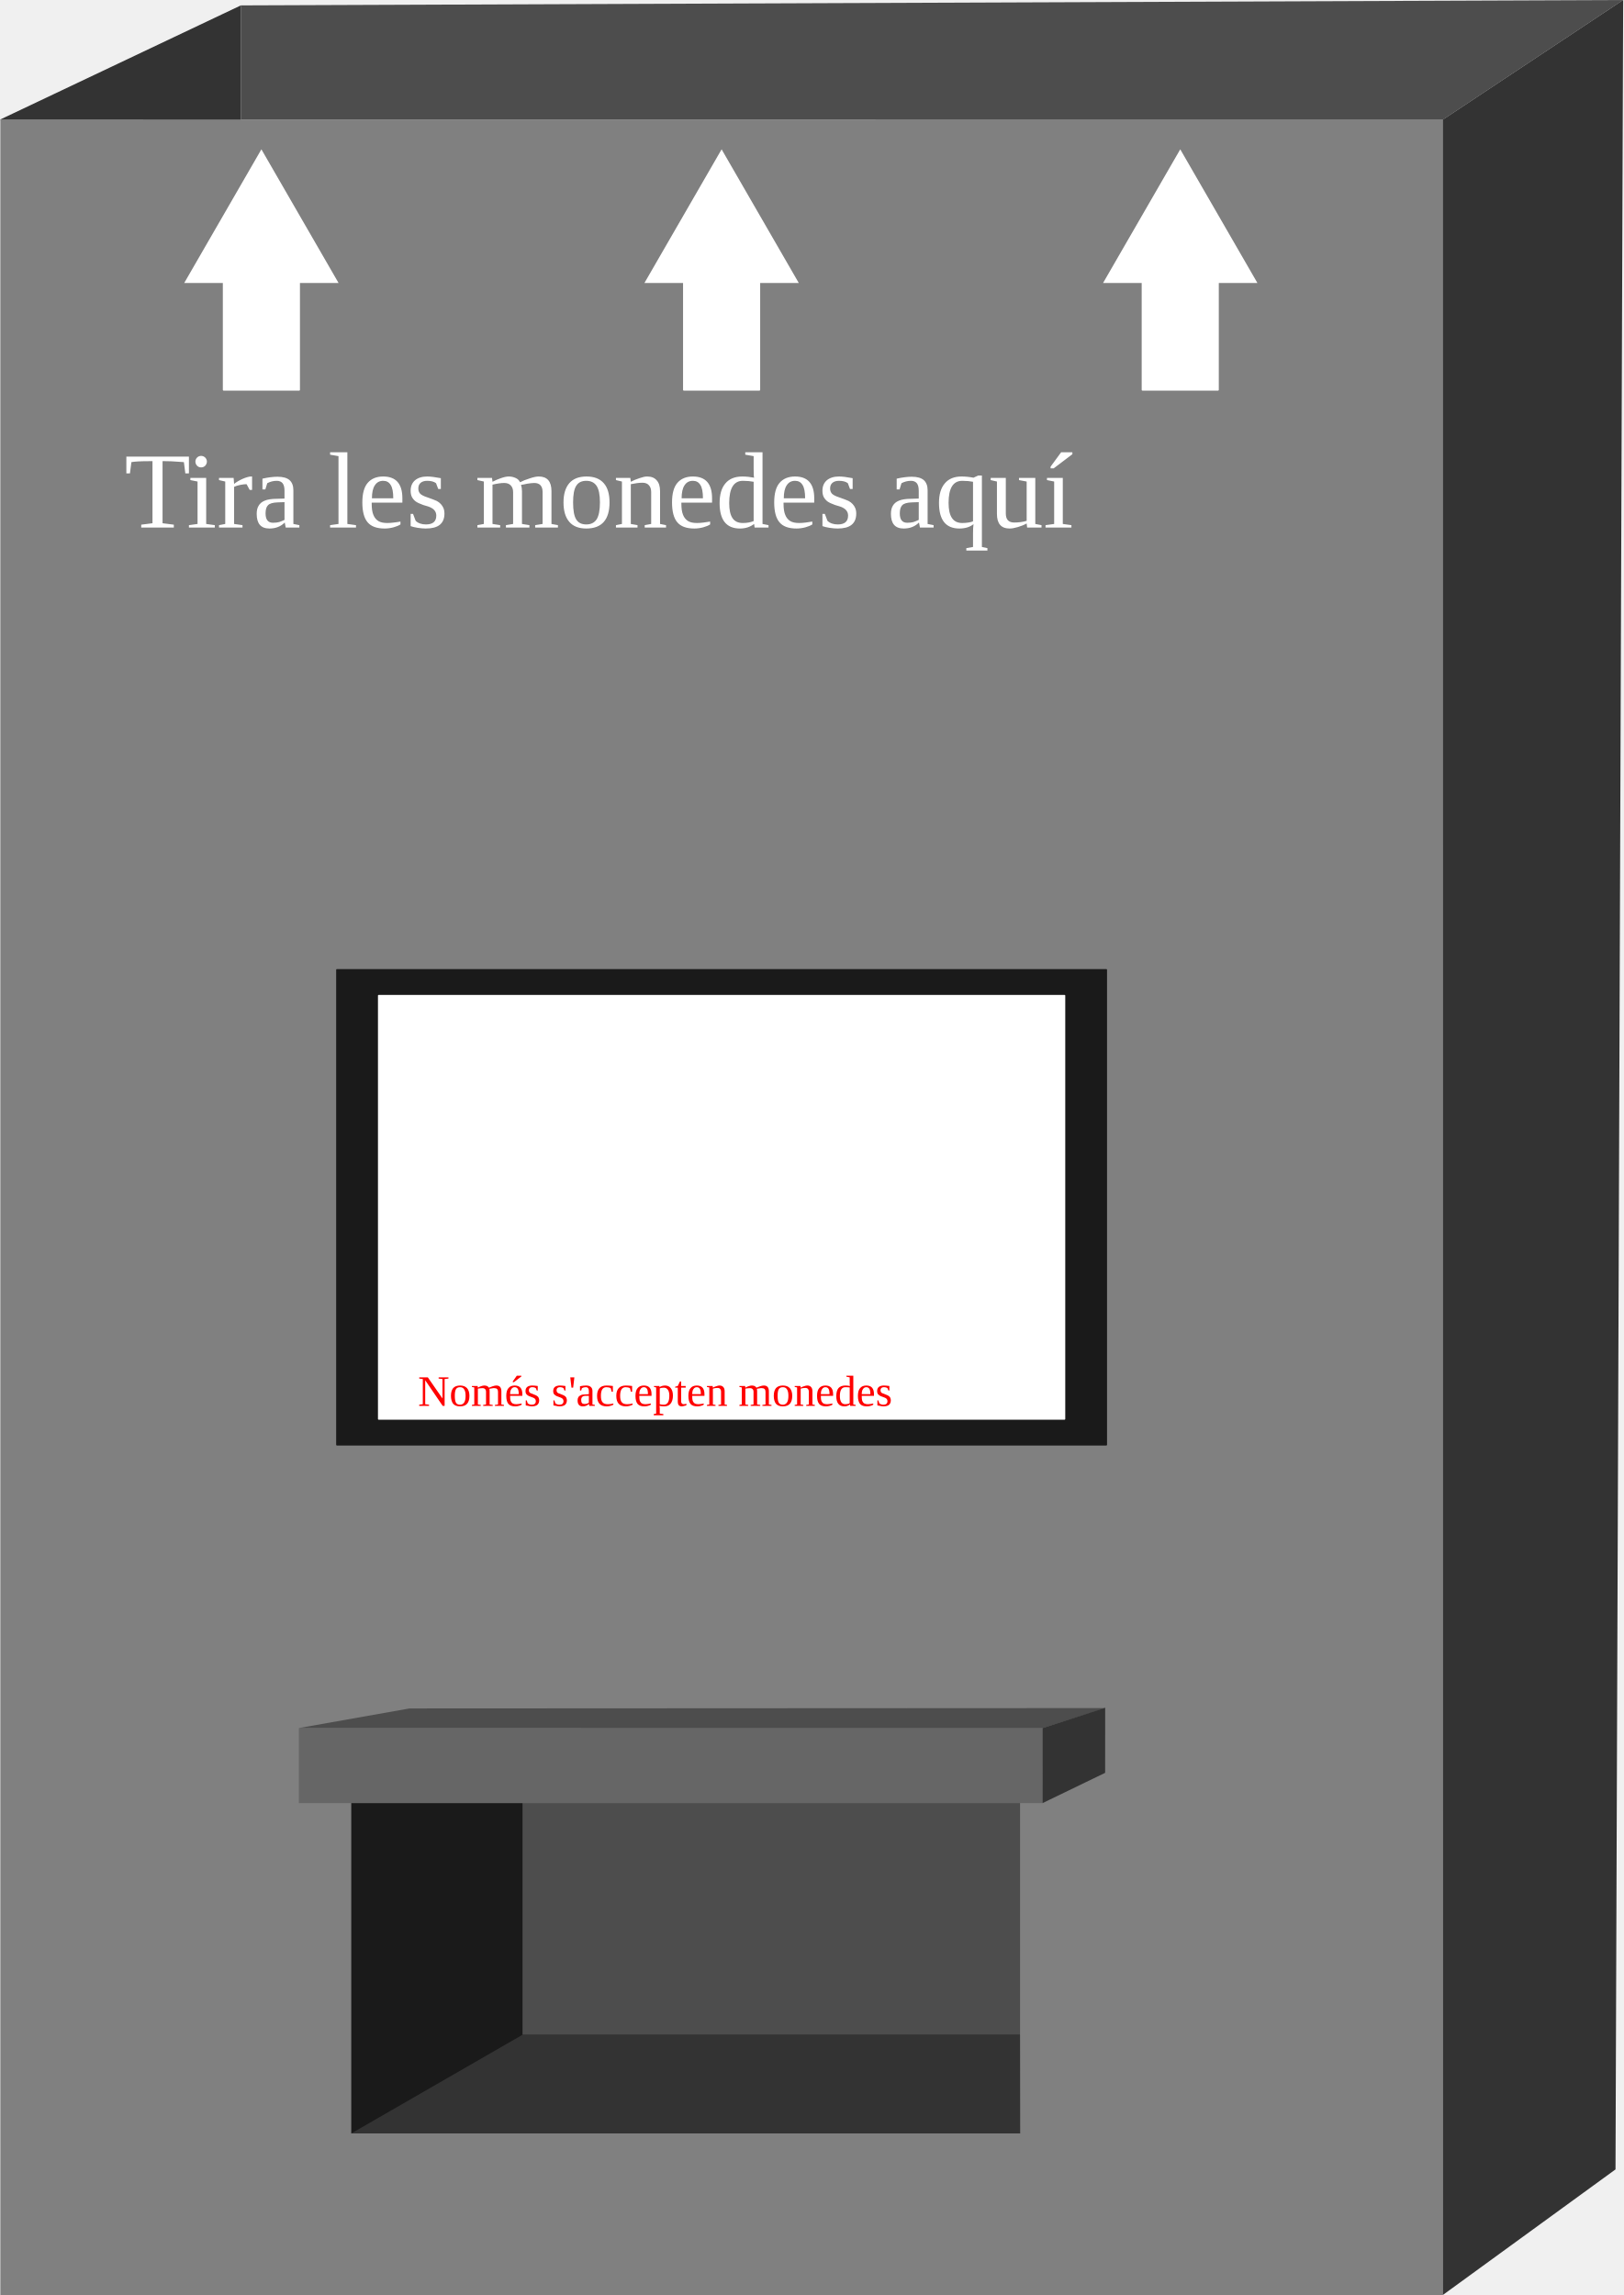
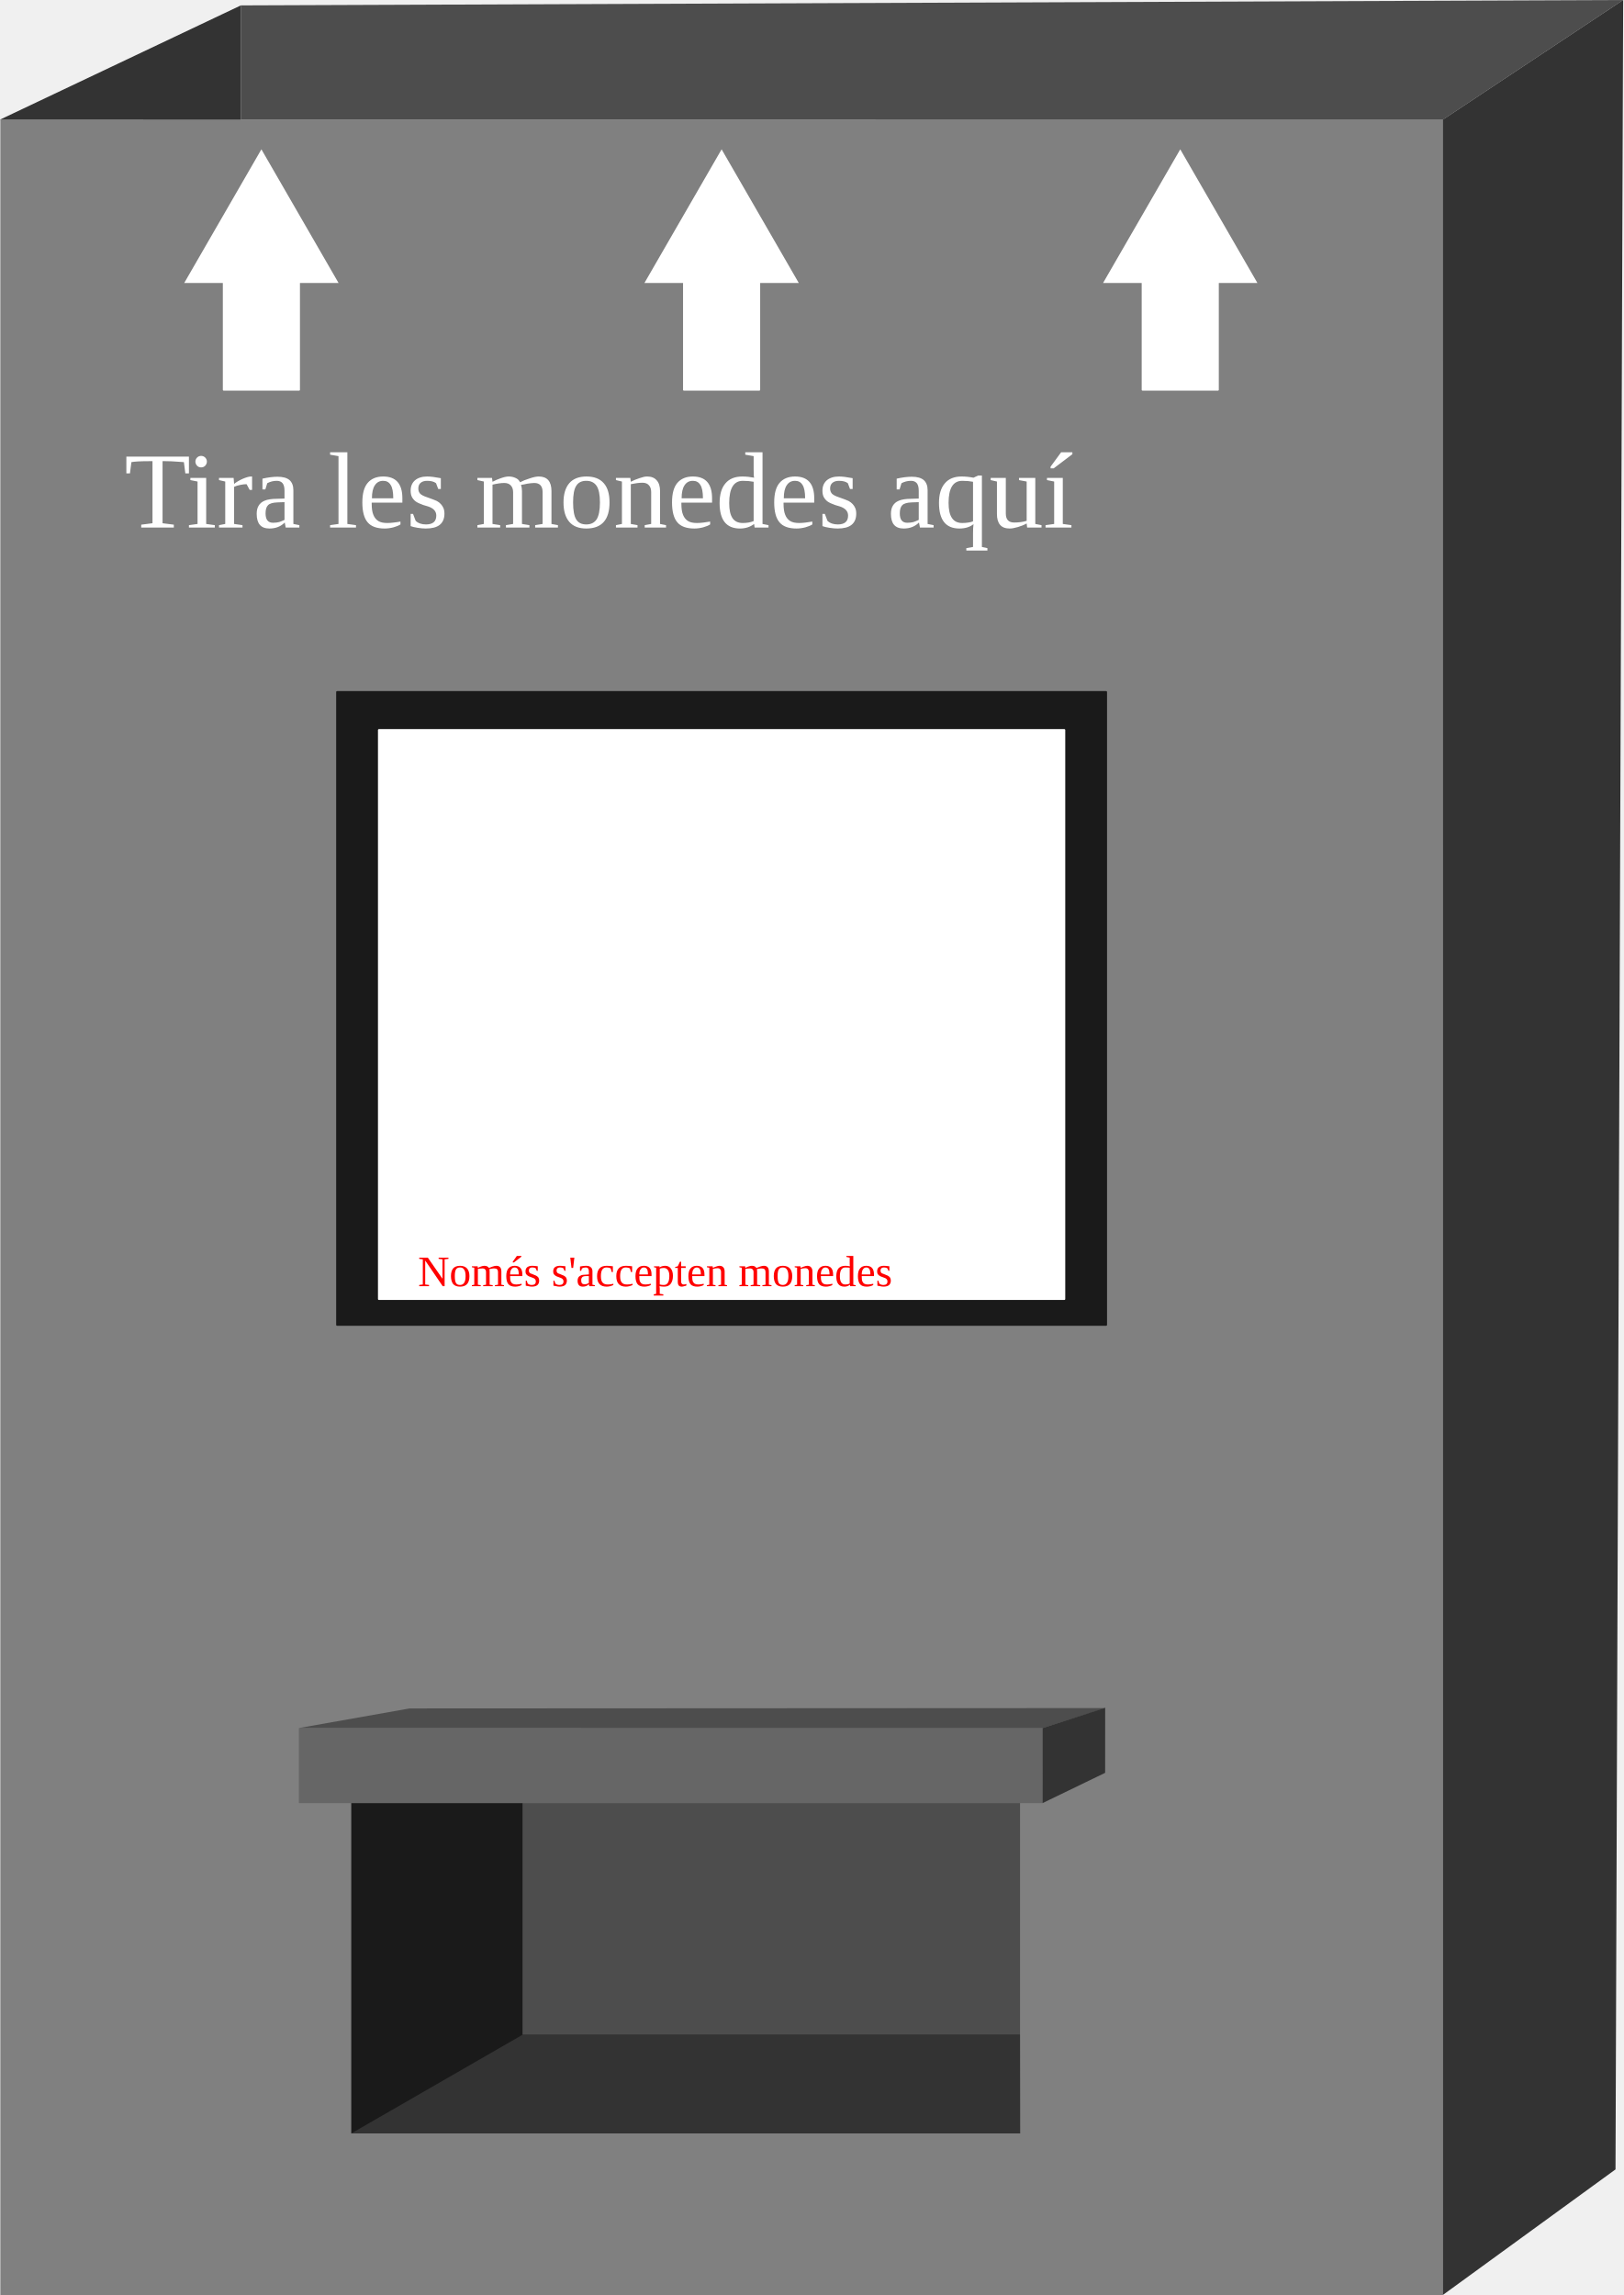
<svg xmlns="http://www.w3.org/2000/svg" width="105.81mm" height="149.609mm" viewBox="0 0 105.81 149.609" version="1.1" id="svg1">
  <defs id="defs1" />
  <g id="layer1" transform="translate(-64.19247,-61.57794)">
    <rect style="fill:#808080;stroke-width:0.265" id="rect1" width="94.031" height="141.811" x="64.216" y="69.376" />
    <path style="fill:#4d4d4d;stroke-width:0.265" d="m 79.893,69.378 2.79e-4,-7.448 90.11,-0.35 -11.754,7.801 z" id="path1" />
    <path style="fill:#333333;stroke-width:0.265" d="m 64.192,69.376 15.702,-7.447 v 7.453 z" id="path2" />
    <path style="fill:#333333;stroke-width:0.265" d="M 158.243,69.381 170.001,61.578 169.502,203 l -11.257,8.187 z" id="path3" />
    <rect style="fill:#1a1a1a;fill-opacity:1;stroke-width:0.265" id="rect3" width="43.592" height="23.854" x="87.09" y="176.799" />
    <path style="fill:#333333;fill-opacity:1;stroke-width:0.265" d="m 87.09,200.654 11.169,-6.435 h 32.423 l 0.009,6.437 z" id="path4" />
    <rect style="fill:#4d4d4d;fill-opacity:1;stroke-width:0.307" id="rect4" width="32.423" height="17.415" x="98.255" y="176.803" />
    <g id="g6" transform="translate(-1.322917,-0.2645833)">
      <rect style="fill:#666666;fill-opacity:1;stroke-width:0.265" id="rect5" width="48.485" height="4.895" x="84.997" y="174.493" />
      <path style="fill:#4d4d4d;fill-opacity:1;stroke-width:0.265" d="m 84.997,174.493 7.217,-1.279 45.381,-0.023 -4.109,1.305 z" id="path5" />
      <path style="fill:#333333;fill-opacity:1;stroke-width:0.265" d="m 133.479,174.495 4.08,-1.32 -0.003,4.236 -4.078,1.973 z" id="path6" />
    </g>
    <text xml:space="preserve" style="font-size:7.056px;fill:#ffffff;stroke-width:0" x="72.304" y="95.967" id="text1">
      <tspan style="font-size:7.056px;stroke-width:0" x="72.304" y="95.967" id="tspan2">Tira les monedes aquí</tspan>
    </text>
    <g id="g7" transform="translate(-0.9415906,1.683798)">
      <rect style="fill:#ffffff;stroke-width:0" id="rect6" width="5.027" height="7.144" x="109.66" y="78.214" ry="0.046" />
      <path style="fill:#ffffff;stroke-width:0" id="path7" d="m 105.043,96.302 -10.061,0 5.031,-8.713 z" transform="translate(12.16076,-17.96051)" />
    </g>
    <g id="g7-2" transform="translate(28.9553,1.683388)">
      <rect style="fill:#ffffff;stroke-width:0" id="rect6-2" width="5.027" height="7.144" x="109.66" y="78.214" ry="0.046" />
      <path style="fill:#ffffff;stroke-width:0" id="path7-0" d="m 105.043,96.302 -10.061,0 5.031,-8.713 z" transform="translate(12.16076,-17.96051)" />
    </g>
    <g id="g7-4" transform="translate(-30.9417,1.683863)">
      <rect style="fill:#ffffff;stroke-width:0" id="rect6-9" width="5.027" height="7.144" x="109.66" y="78.214" ry="0.046" />
      <path style="fill:#ffffff;stroke-width:0" id="path7-4" d="m 105.043,96.302 -10.061,0 5.031,-8.713 z" transform="translate(12.16076,-17.96051)" />
    </g>
-     <rect style="fill:#1a1a1a;stroke-width:0" id="rect7" width="50.251" height="31.057" x="86.106" y="124.753" ry="0.046" />
-     <rect style="fill:#ffffff;stroke-width:0" id="rect8" width="44.802" height="27.689" x="88.831" y="126.437" ry="0.041" />
-     <text xml:space="preserve" style="font-size:2.822px;fill:#ff0000;stroke-width:0" x="91.44" y="153.226" id="text8">
-       <tspan style="font-size:2.822px;fill:#ff0000;stroke-width:0" x="91.44" y="153.226" id="tspan9">Només s'accepten monedes</tspan>
+     <rect style="fill:#1a1a1a;stroke-width:0" id="rect7" width="50.251" height="41.375" x="86.106" y="106.63" ry="0.061" />
+     <rect style="fill:#ffffff;stroke-width:0" id="rect8" width="44.802" height="37.214" x="88.831" y="109.107" ry="0.055" />
+     <text xml:space="preserve" style="font-size:2.822px;fill:#ff0000;stroke-width:0" x="91.44" y="145.42" id="text8">
+       <tspan style="font-size:2.822px;fill:#ff0000;stroke-width:0" x="91.44" y="145.42" id="tspan9">Només s'accepten monedes</tspan>
    </text>
  </g>
</svg>
